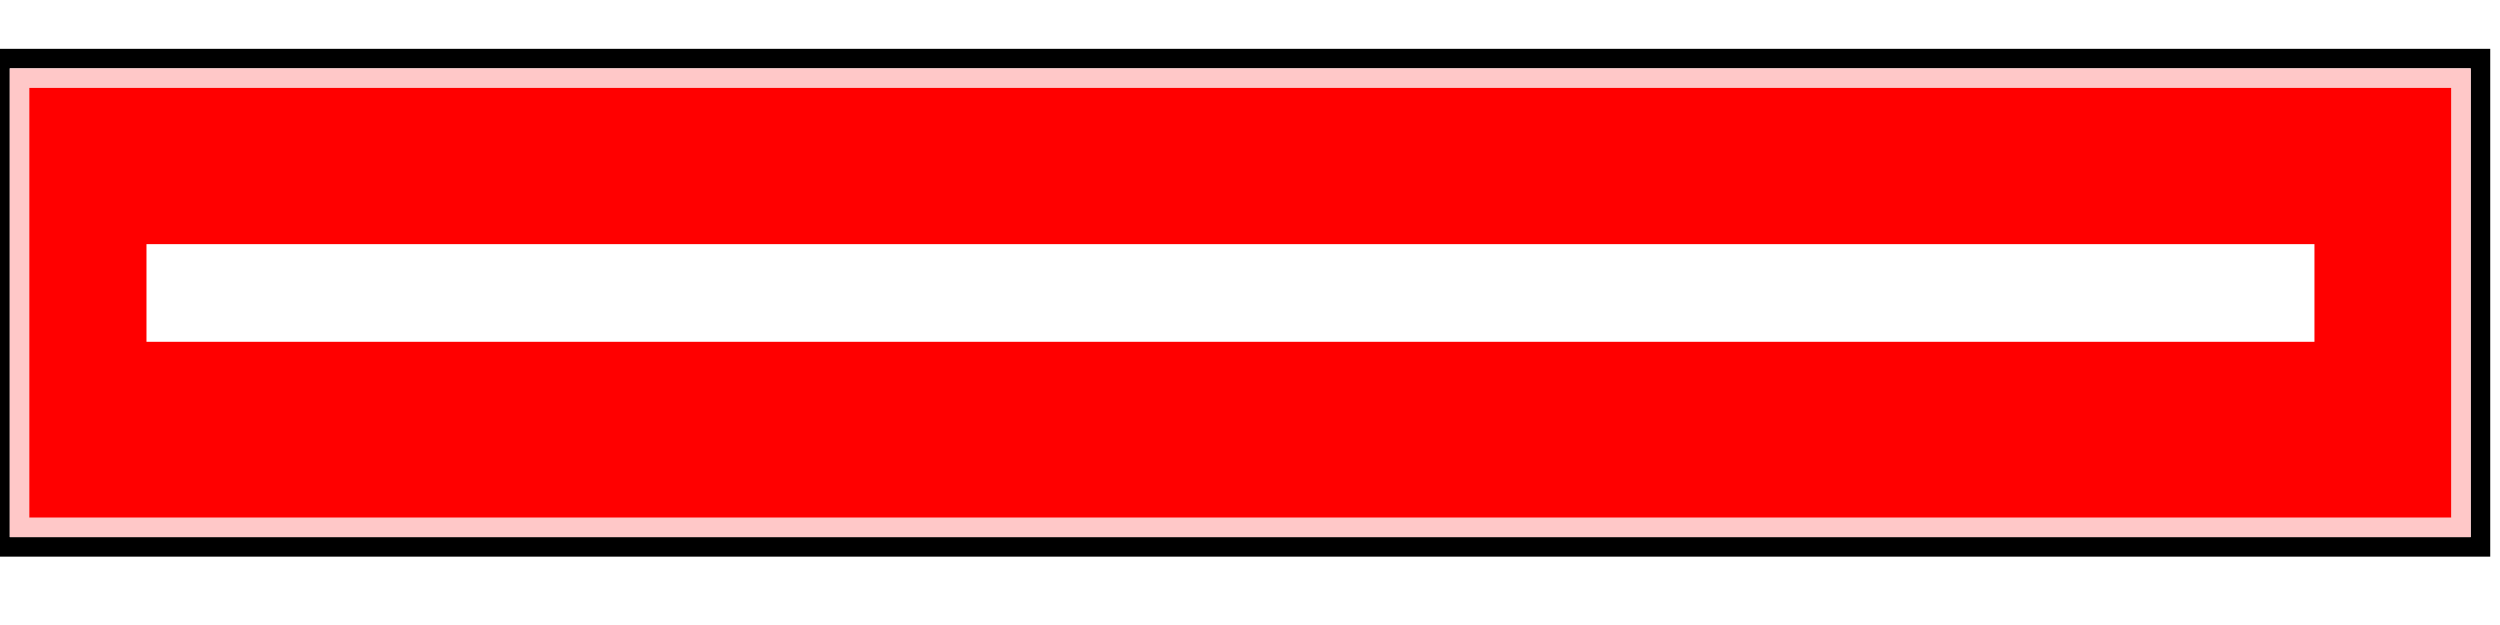
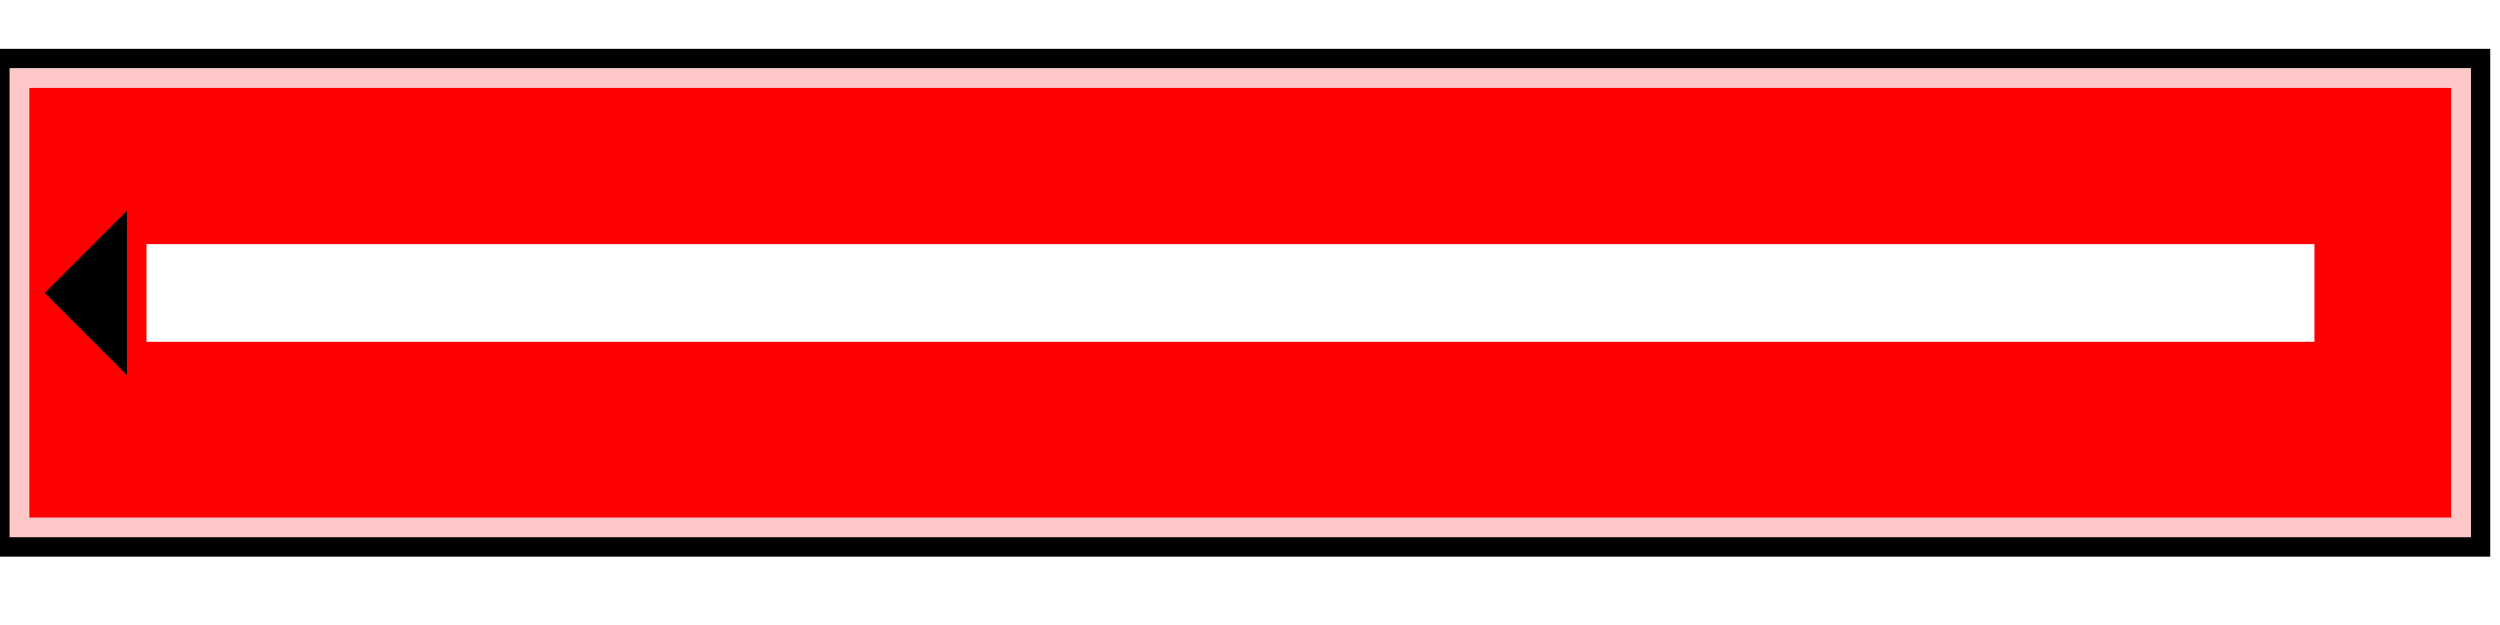
<svg width="128" height="32">
  <g>
    <path stroke="black" fill="none" d="M 0,3 L 127,3 L 127,28 L 0,28 z " />
    <path stroke="rgb(255,200,200)" fill="none" d="M 1,4 L 126,4 L 126,27 L 1,27 z " />
    <path stroke="rgb(255,0,0)" fill="rgb(255,0,0)" d="M 2,5 L 125,5 L 125,26 L 2,26 z " />
    <path stroke="rgb(255,255,255)" fill="rgb(255,255,255)" d="M 8,13 L 118,13 L 118,17 L 8,17 z " />
+     <path stroke="rgb(0,0,0)" fill="black" d="M 3,15 L 6,18 L 6,12 z " />
  </g>
</svg>
